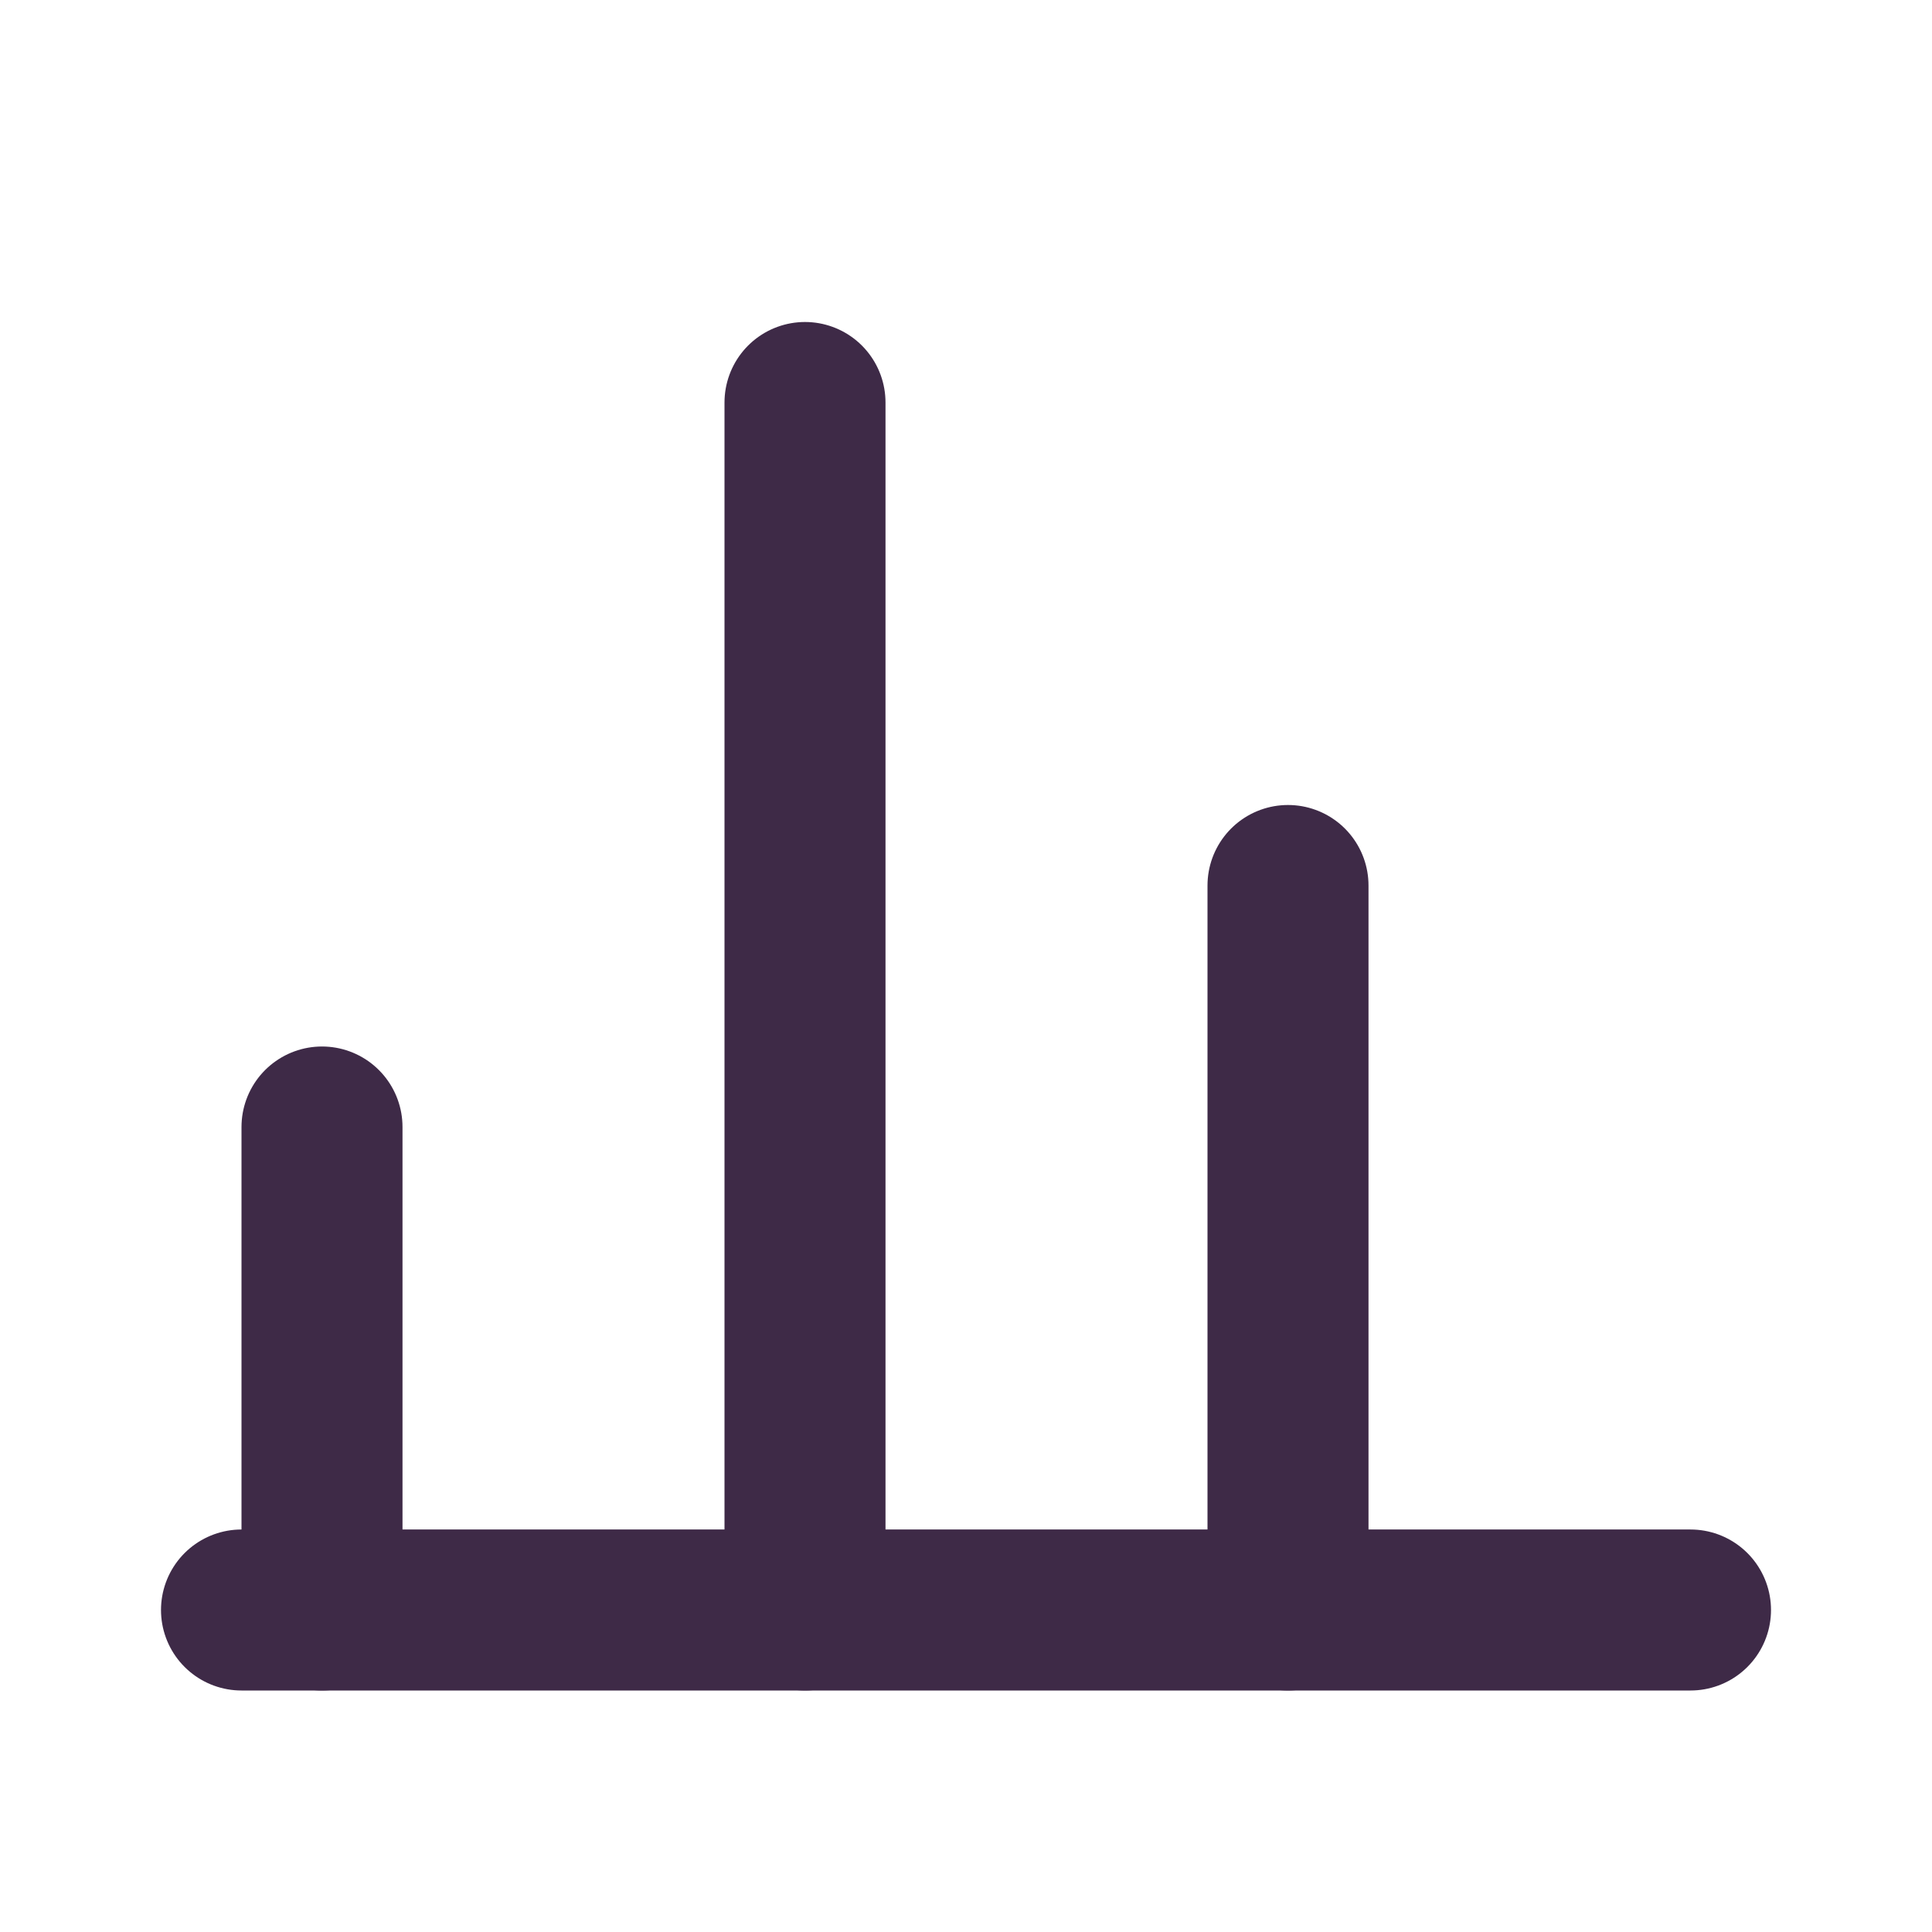
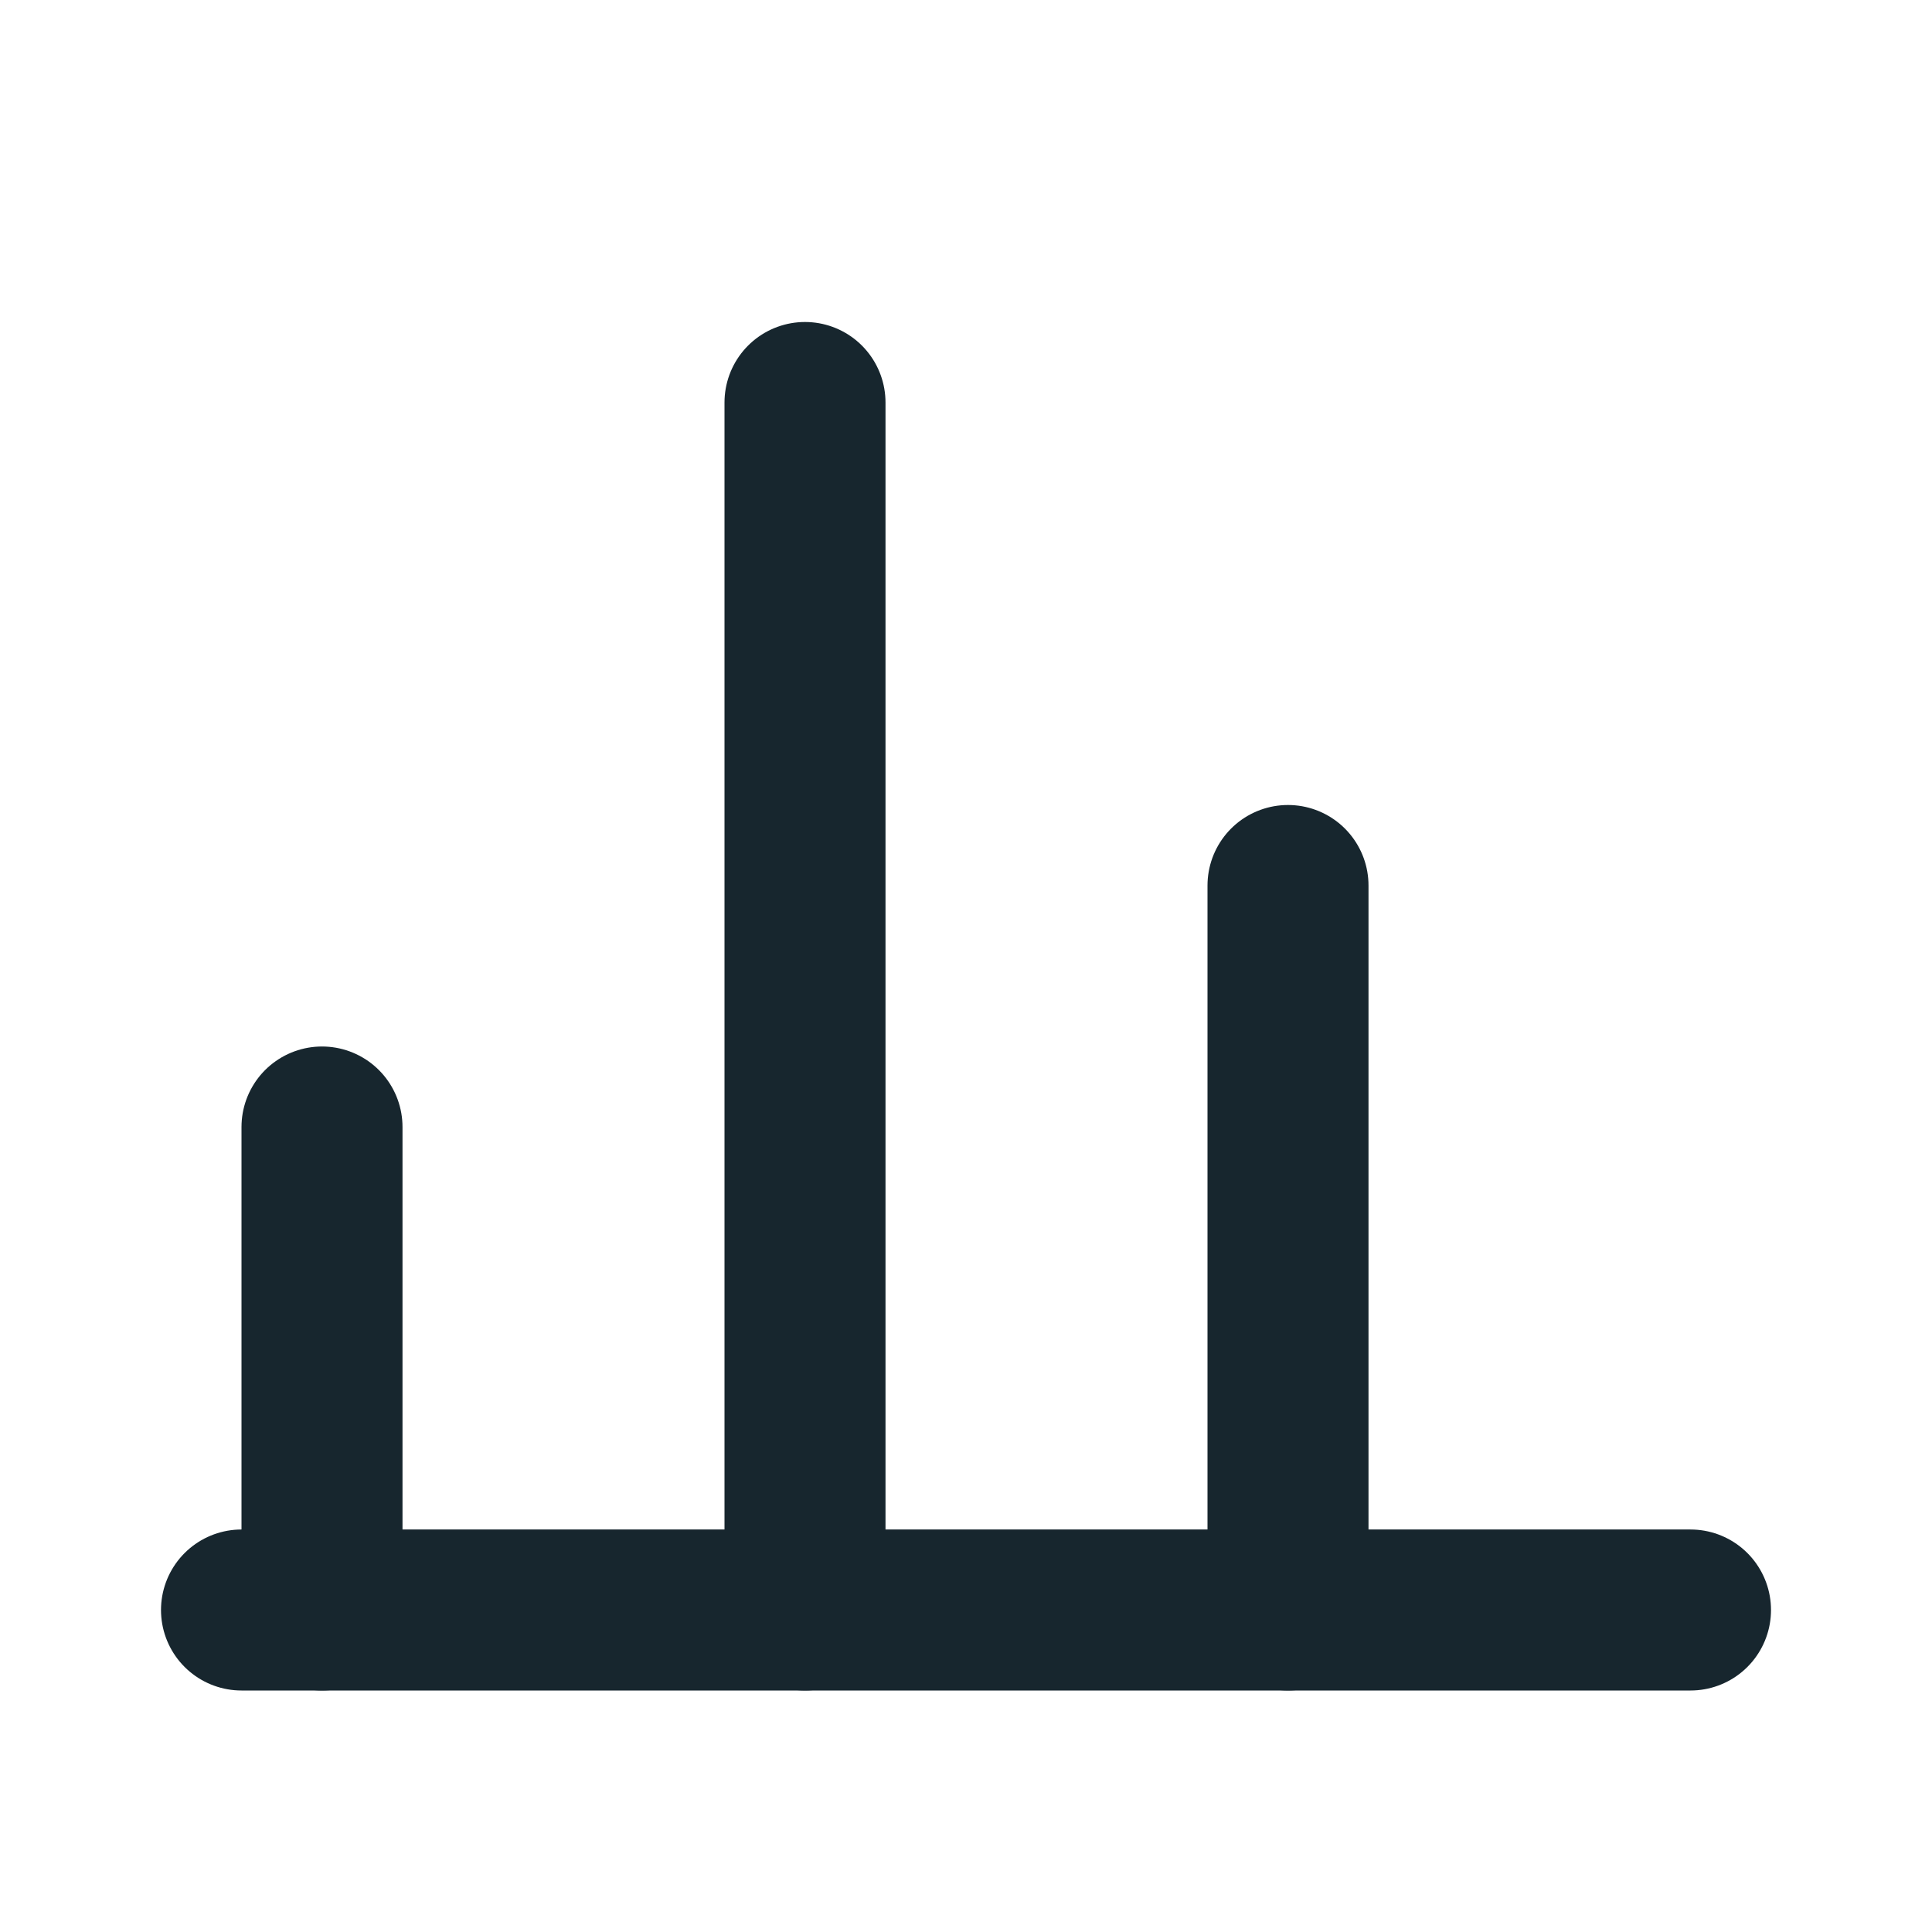
- <svg xmlns="http://www.w3.org/2000/svg" preserveAspectRatio="none" overflow="visible" style="display: block;" width="24" height="24" viewBox="0 0 24 24" fill="none">
-   <g id="Frame">
-     <path id="Vector" d="M4 20V14" stroke-width="2" stroke-linecap="round" stroke-linejoin="round" stroke="#3E2A47" />
-     <path id="Vector_2" d="M10 20V5" stroke-width="2" stroke-linecap="round" stroke-linejoin="round" stroke="#3E2A47" />
-     <path id="Vector_3" d="M16 20V11" stroke-width="2" stroke-linecap="round" stroke-linejoin="round" stroke="#3E2A47" />
-     <path id="Vector_4" d="M21 20H3" stroke-width="2" stroke-linecap="round" stroke-linejoin="round" stroke="#3E2A47" />
-   </g>
+ <svg xmlns="http://www.w3.org/2000/svg" width="24" height="24" viewBox="0 0 24 24" fill="none">
+   <path d="M4 20V14" stroke="#17262E" stroke-width="2" stroke-linecap="round" stroke-linejoin="round" />
+   <path d="M10 20V5" stroke="#17262E" stroke-width="2" stroke-linecap="round" stroke-linejoin="round" />
+   <path d="M16 20V11" stroke="#17262E" stroke-width="2" stroke-linecap="round" stroke-linejoin="round" />
+   <path d="M21 20H3" stroke="#17262E" stroke-width="2" stroke-linecap="round" stroke-linejoin="round" />
</svg>
